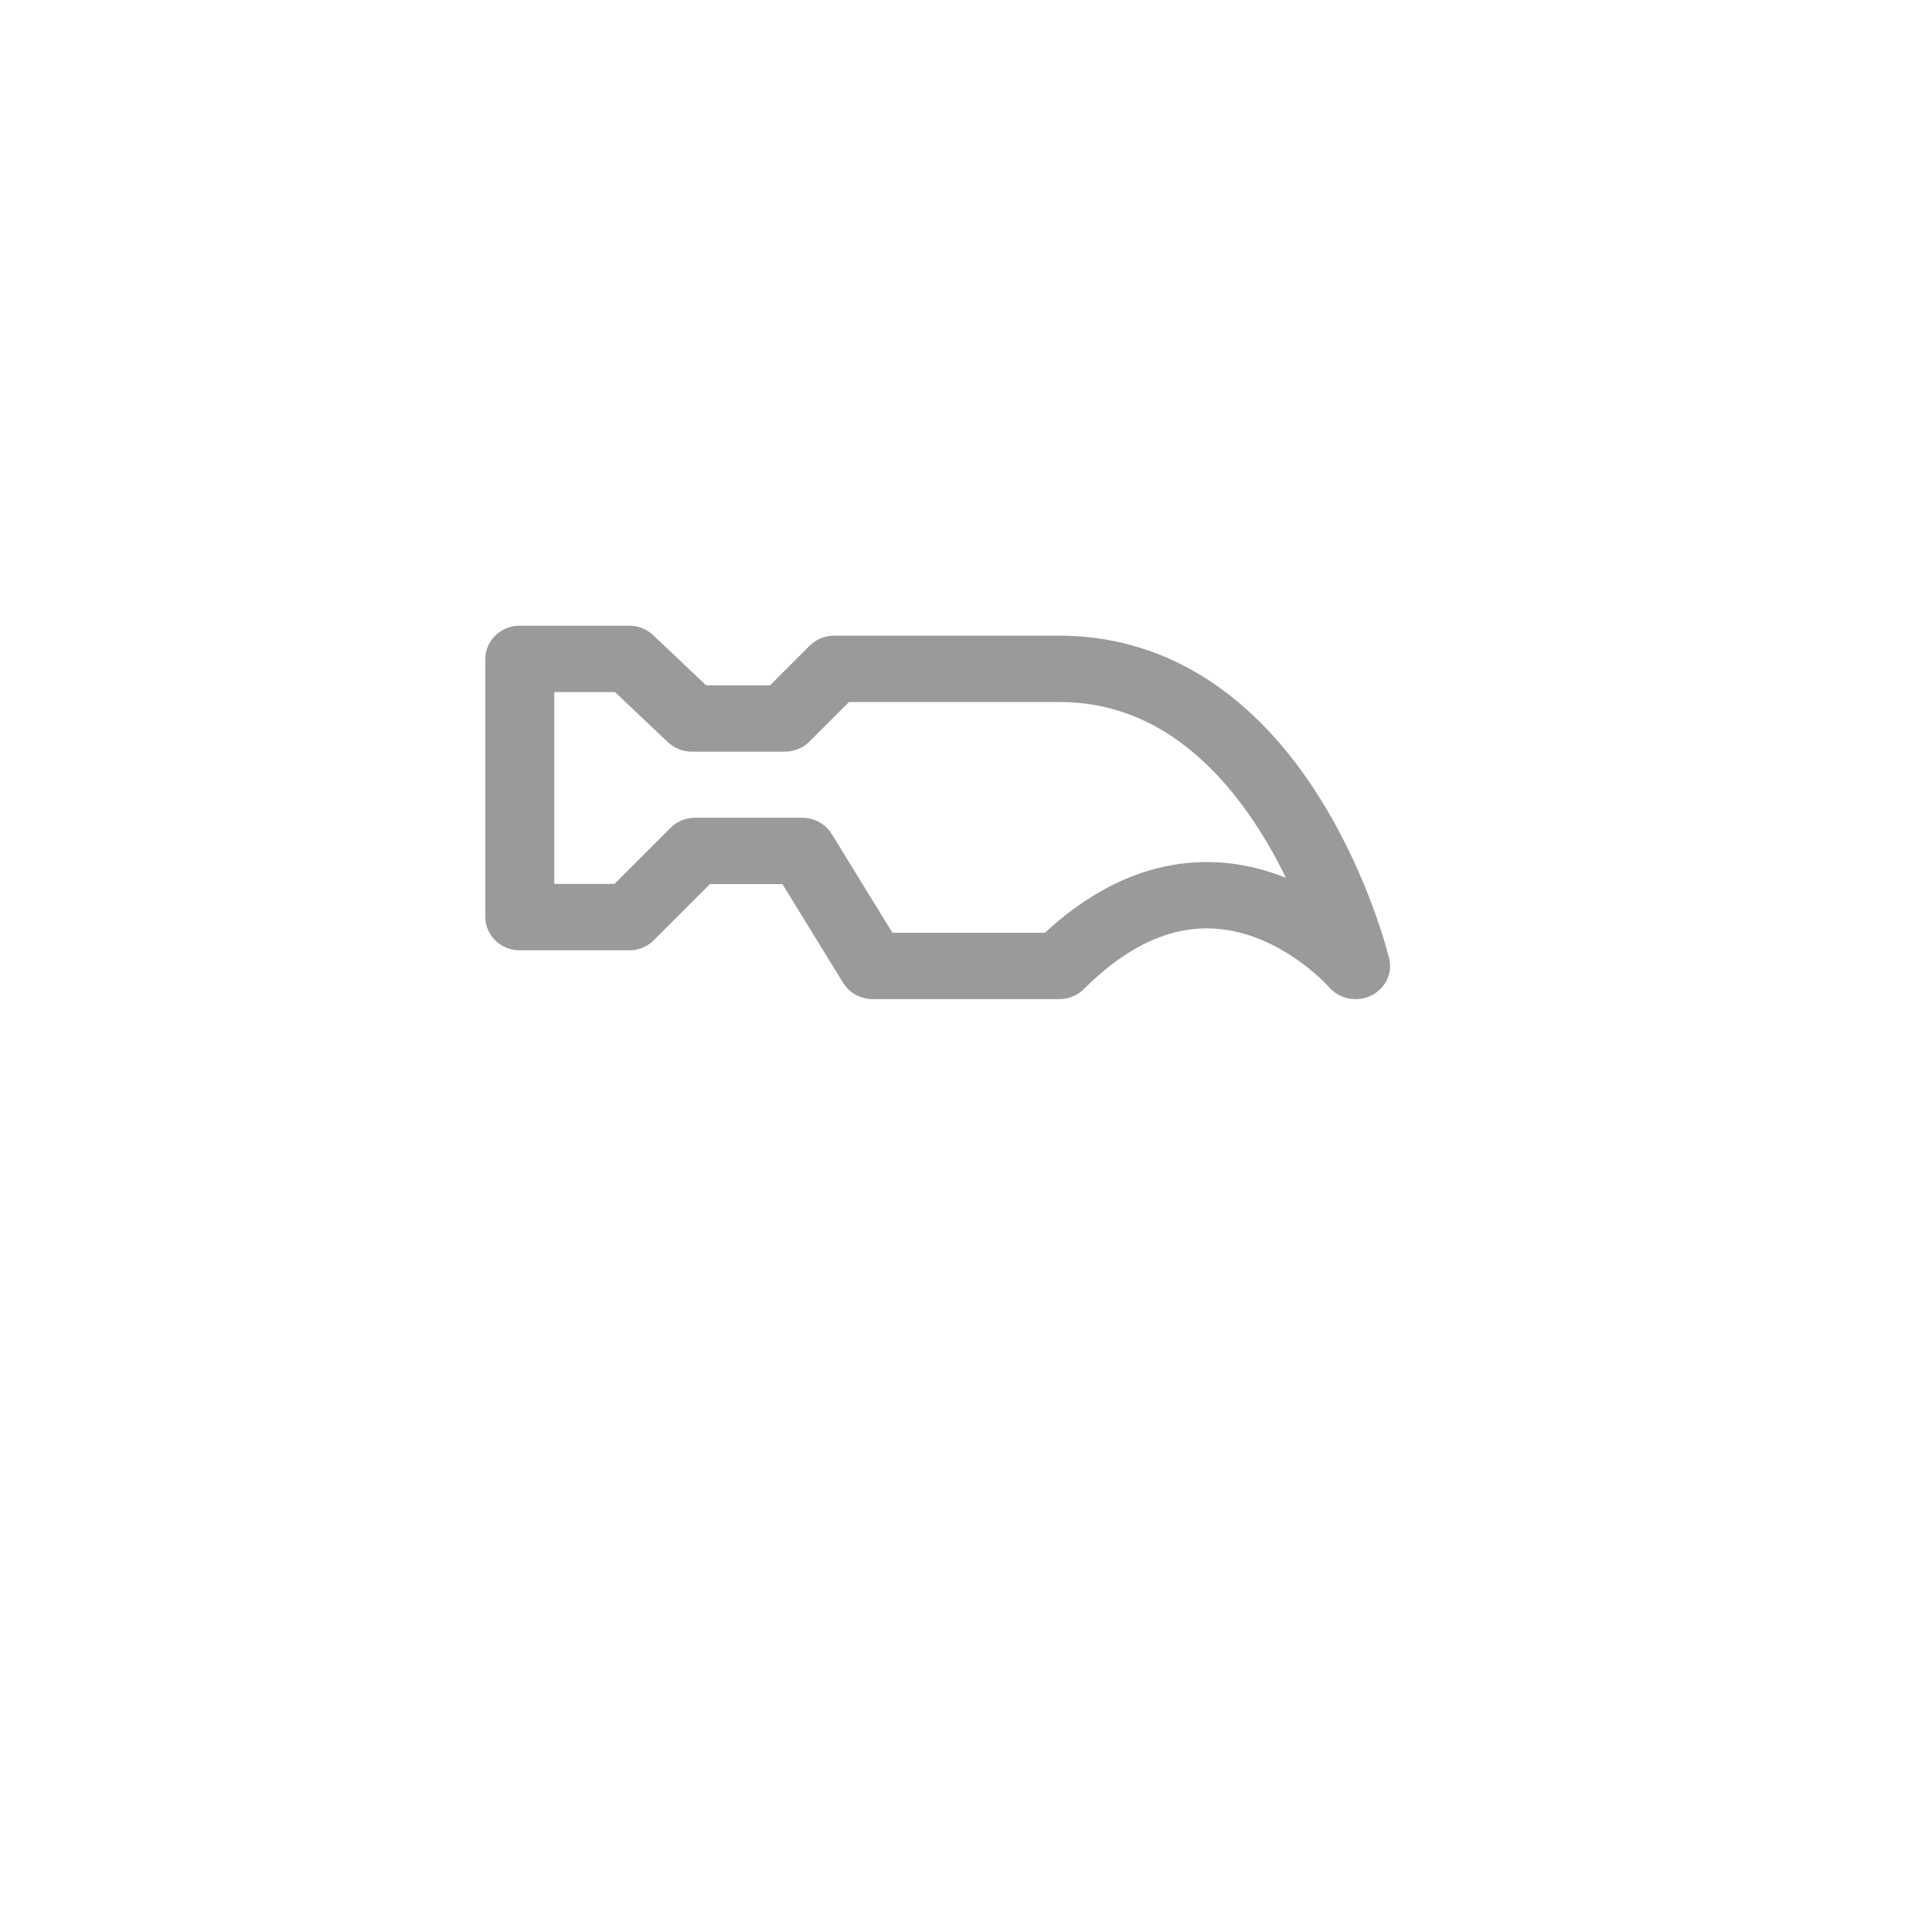
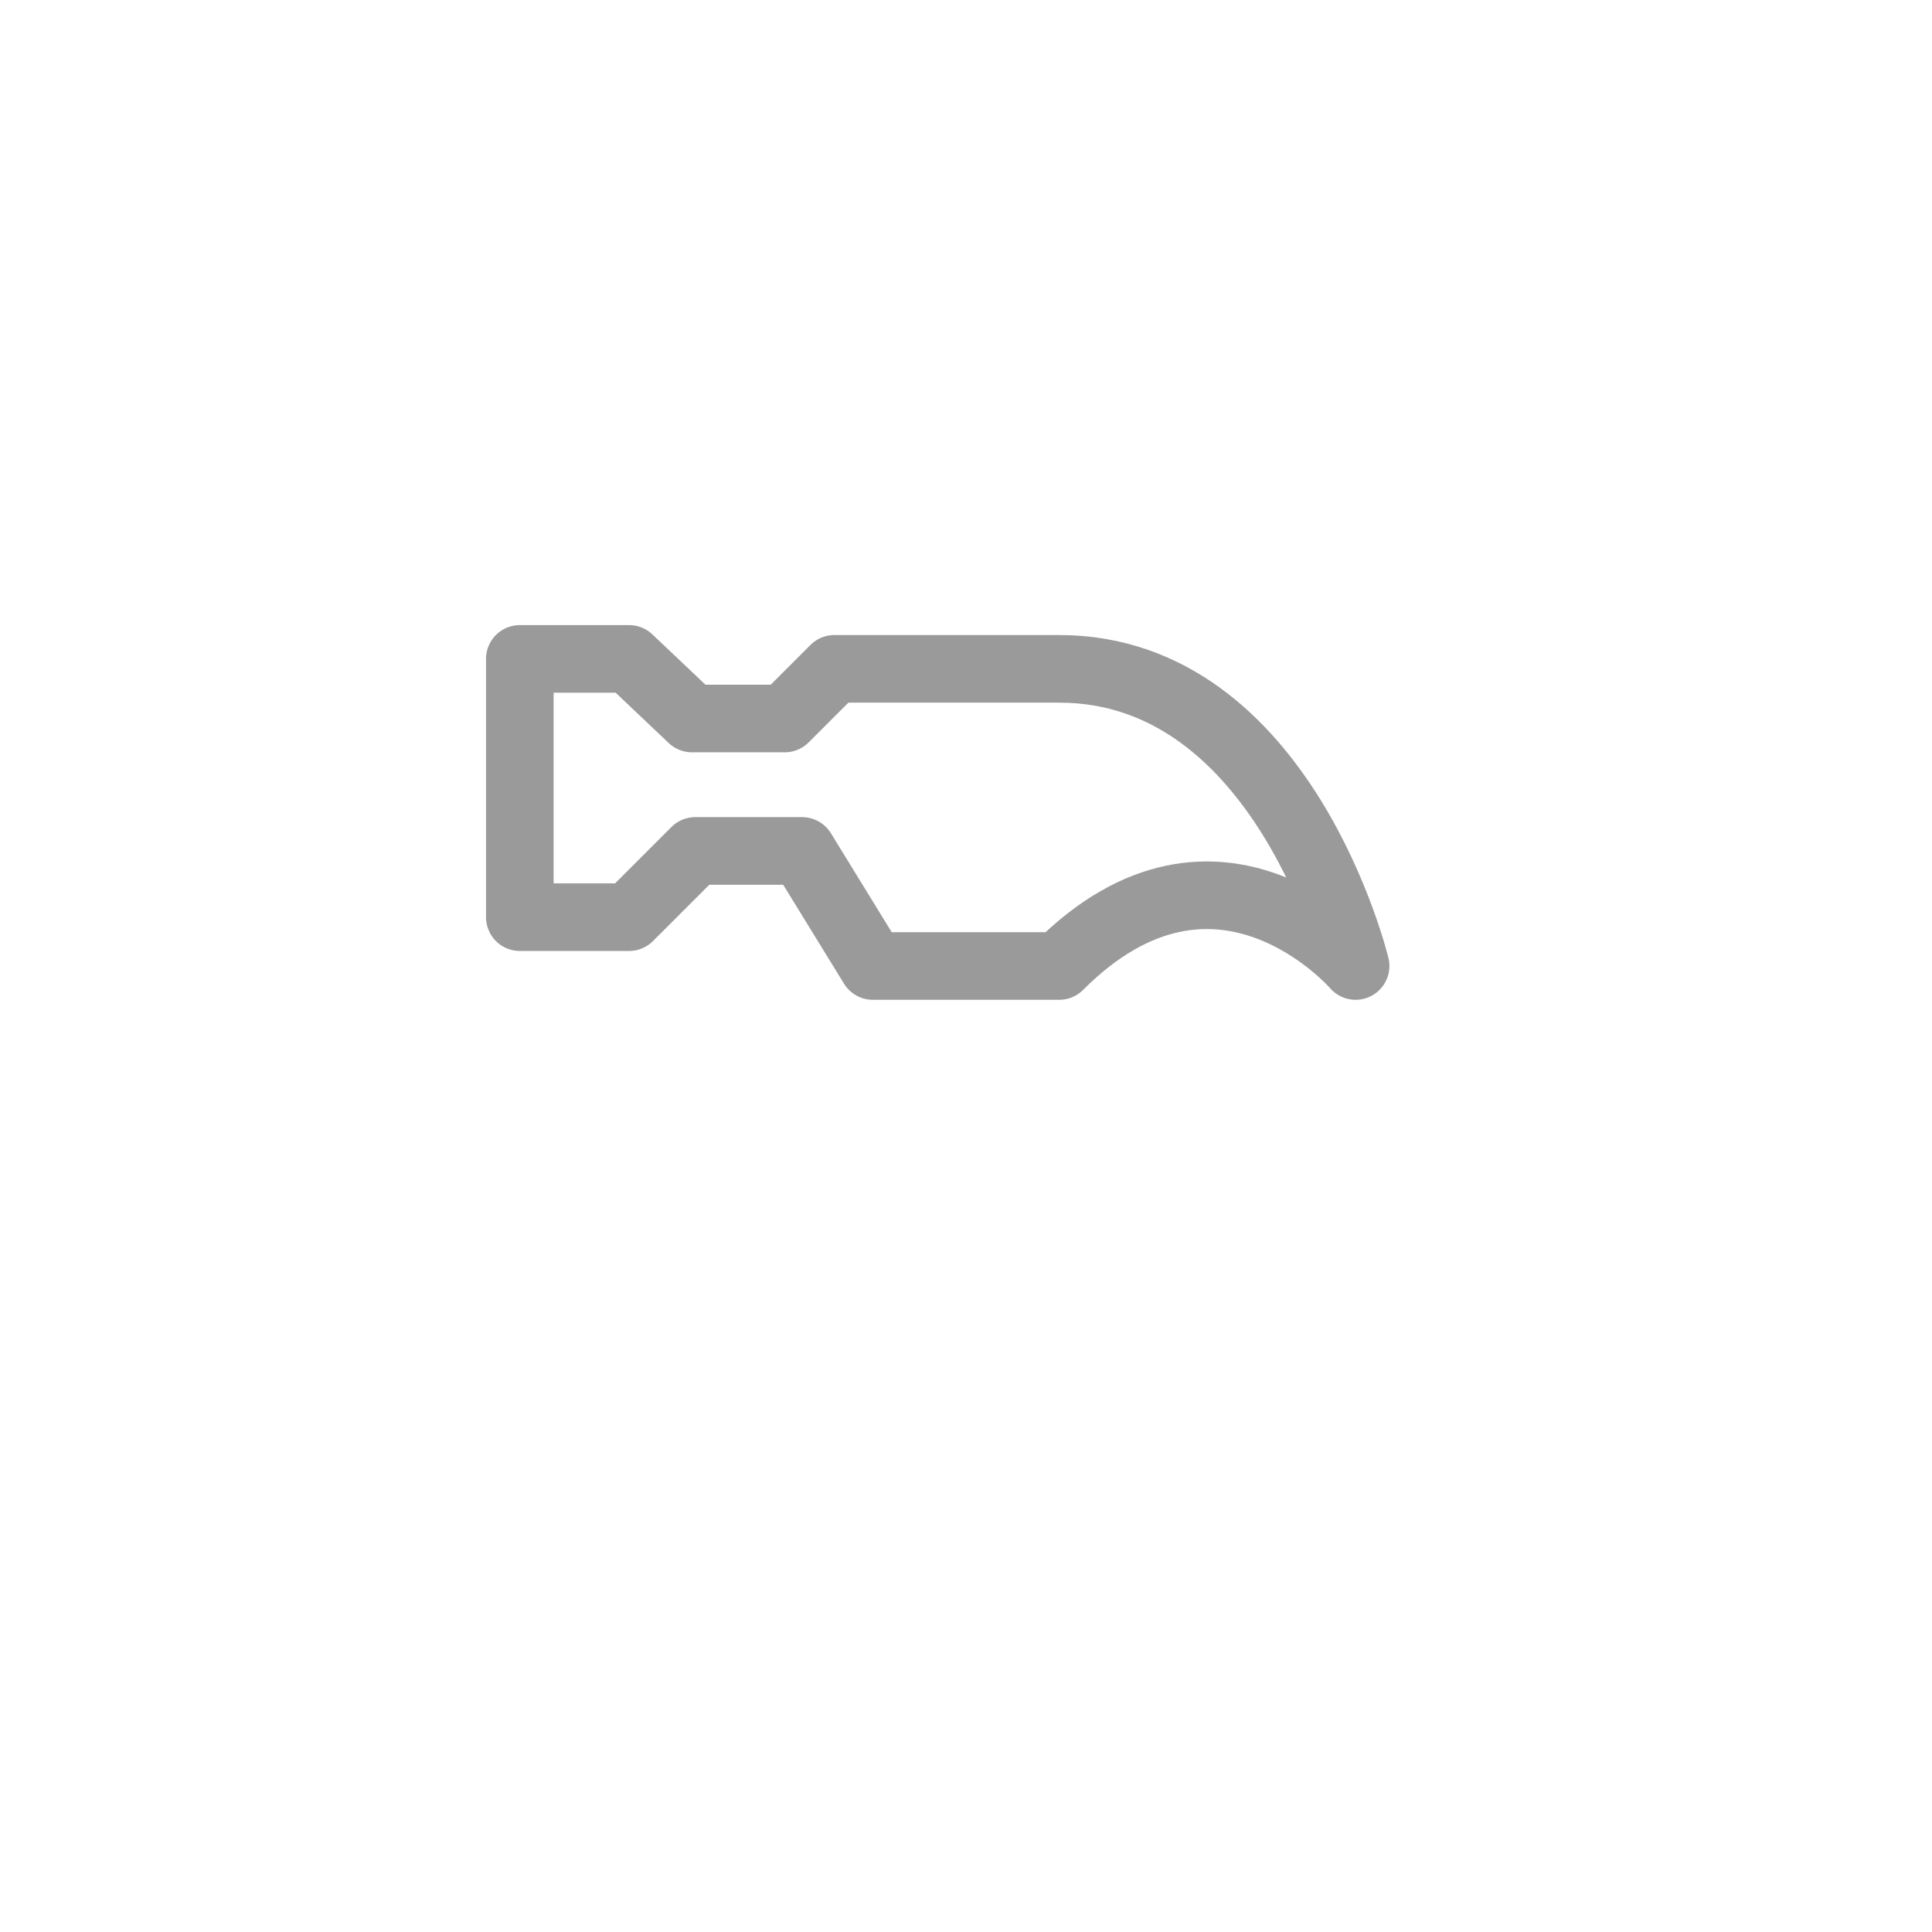
<svg xmlns="http://www.w3.org/2000/svg" height="100" width="100" version="1.1" id="Capa_1" viewBox="0 0 65.666 65.666" xml:space="preserve">
-   <defs id="defs1" />
-   <g id="g1" transform="matrix(1.000754,0,0,0.9633449,-0.1980739,9.672991)">
-     <rect style="display:none;fill:none;stroke:#9a9a9a;stroke-width:2.341;stroke-linecap:round;stroke-linejoin:round;stroke-dasharray:none;stroke-opacity:1" id="rect1" width="6.329" height="21.964" x="29.841" y="24.041" ry="0.006" />
-     <path style="fill:none;stroke:#9a9a9a;stroke-width:2.321;stroke-linecap:round;stroke-linejoin:round;stroke-dasharray:none;stroke-opacity:1" d="M 87.072,92.446 H 105.337" id="path1" />
-     <path style="fill:none;stroke:#9a9a9a;stroke-width:2.321;stroke-linecap:round;stroke-linejoin:round;stroke-dasharray:none;stroke-opacity:1" d="M 108.791,88.452 V 66.132" id="path3" />
-     <path style="fill:none;stroke:#9a9a9a;stroke-width:2.321;stroke-linecap:round;stroke-linejoin:round;stroke-dasharray:none;stroke-opacity:1" d="m 105.337,92.446 c 0,0 3.454,0.203 3.454,-3.994" id="path4" />
-     <path style="fill:none;stroke:#9a9a9a;stroke-width:2.321;stroke-linecap:round;stroke-linejoin:round;stroke-dasharray:none;stroke-opacity:1" d="m 87.072,92.446 c 0,0 -3.454,0.203 -3.454,-3.994" id="path4-8" />
-     <path style="fill:none;stroke:#9a9a9a;stroke-width:2.321;stroke-linecap:round;stroke-linejoin:round;stroke-dasharray:none;stroke-opacity:1" d="M 83.618,88.452 V 66.132" id="path5" />
-     <path style="fill:none;stroke:#9a9a9a;stroke-width:2.321;stroke-linecap:round;stroke-linejoin:round;stroke-dasharray:none;stroke-opacity:1" d="m 92.77,54.334 h 6.869" id="path6" />
-     <path style="display:inline;fill:none;stroke:#9a9a9a;stroke-width:2.321;stroke-linecap:round;stroke-linejoin:round;stroke-dasharray:none;stroke-opacity:1" d="m 92.77,54.334 c 0,0 -4.04,-0.122 -4.04,5.838" id="path7" />
-     <path style="fill:none;stroke:#9a9a9a;stroke-width:2.321;stroke-linecap:round;stroke-linejoin:round;stroke-dasharray:none;stroke-opacity:1" d="m 99.639,54.334 c 0,0 4.04,-0.122 4.04,5.838" id="path7-5" />
-     <path style="fill:none;stroke:#9a9a9a;stroke-width:2.321;stroke-linecap:round;stroke-linejoin:round;stroke-dasharray:none;stroke-opacity:1" d="m 91.638,70.234 v 18.463" id="path8" />
-     <path style="fill:none;stroke:#9a9a9a;stroke-width:2.321;stroke-linecap:round;stroke-linejoin:round;stroke-dasharray:none;stroke-opacity:1" d="m 100.771,70.234 v 18.463" id="path8-1" />
-     <path style="fill:none;fill-opacity:0.635;stroke:#9a9a9a;stroke-width:2.341;stroke-linecap:round;stroke-linejoin:round;stroke-dasharray:none;stroke-opacity:1" d="m 46.238,24.041 c 0,0 -2.433,-10.485 -10.067,-10.485 h -7.635 l -1.687,1.752 h -3.149 l -2.137,-2.103 h -3.711 v 9.112 h 3.711 l 2.249,-2.336 h 3.627 l 2.402,4.059 h 6.329 c 5.406,-5.616 10.067,0 10.067,0" id="path16" />
-   </g>
+   <defs id="defs1">
+ 	
+ </defs>
+   <rect style="display:none;fill:none;stroke:#9a9a9a;stroke-width:2.298;stroke-linecap:round;stroke-linejoin:round;stroke-dasharray:none;stroke-opacity:1" id="rect1" width="6.334" height="21.159" x="29.666" y="32.833" ry="0.006" />
+   <path style="fill:none;fill-opacity:0.635;stroke:#9a9a9a;stroke-width:2.298;stroke-linecap:round;stroke-linejoin:round;stroke-dasharray:none;stroke-opacity:1" d="m 46.075,32.833 c 0,0 -2.435,-10.1 -10.075,-10.1 h -7.64 l -1.688,1.688 H 23.52 L 21.382,22.395 h -3.714 v 8.778 h 3.714 l 2.251,-2.251 h 3.629 l 2.404,3.911 h 6.334 c 5.41,-5.41 10.075,0 10.075,0" id="path16" />
</svg>
